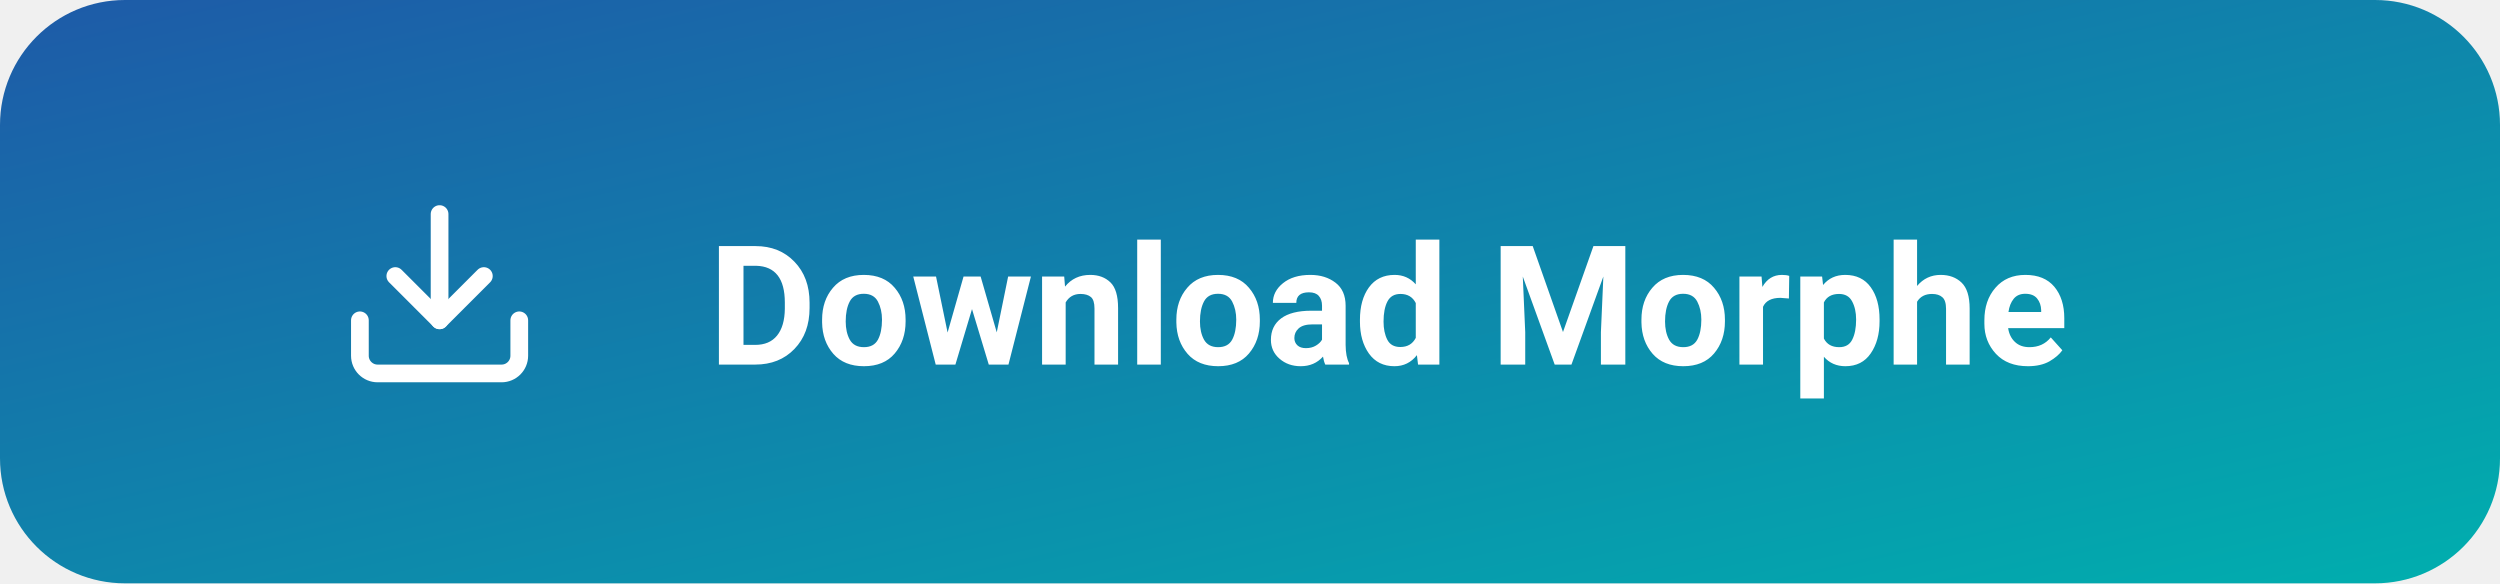
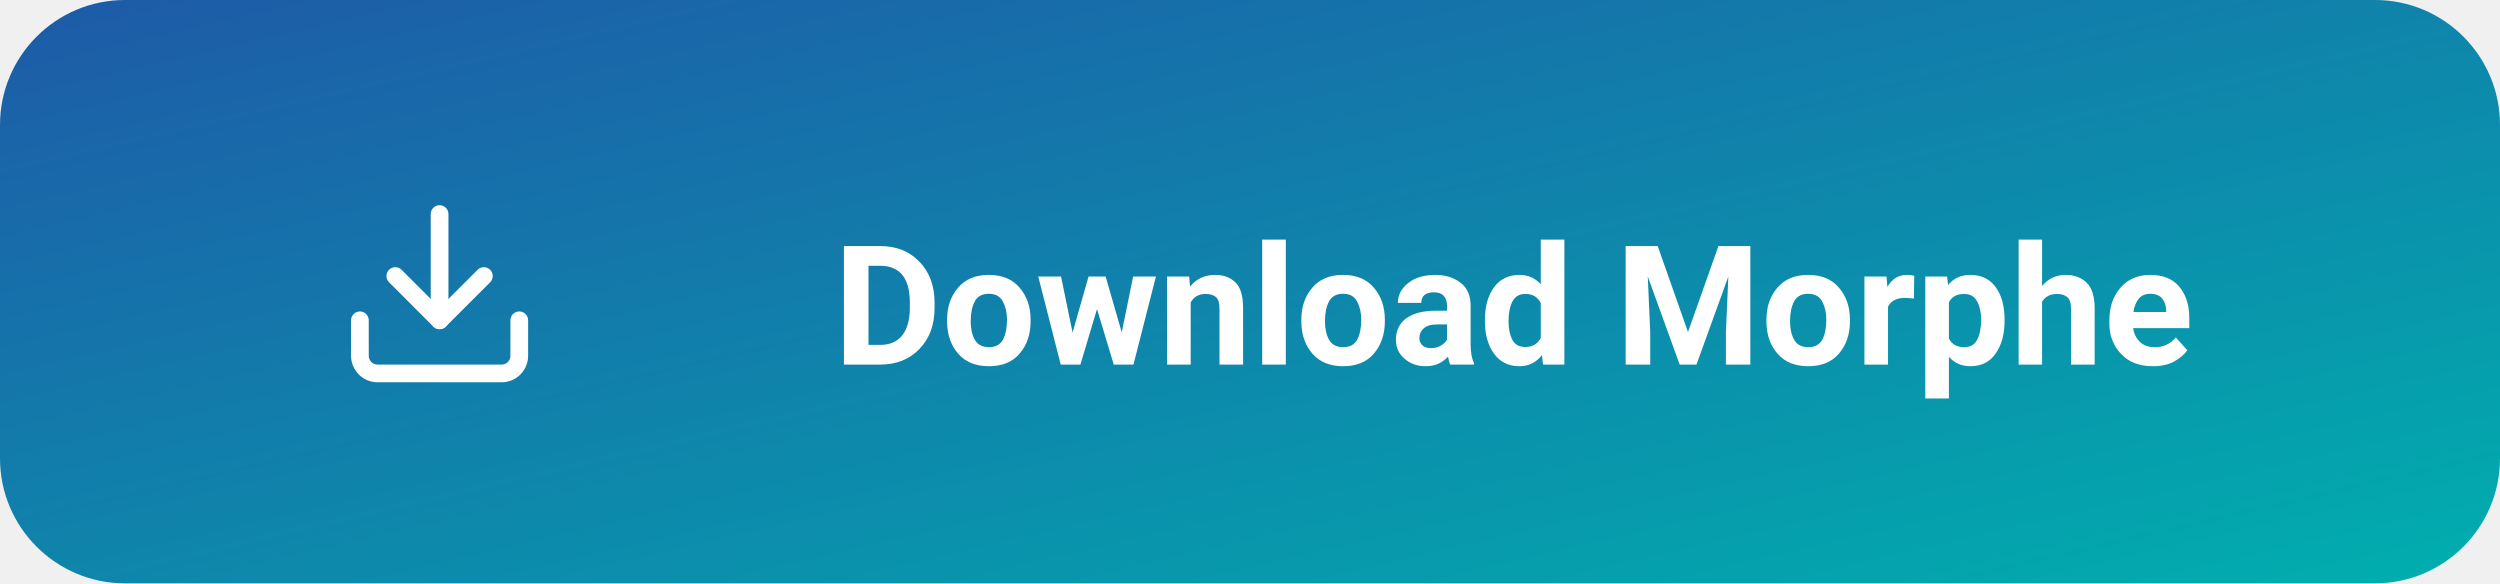
<svg xmlns="http://www.w3.org/2000/svg" width="240" height="56" viewBox="0 0 240 56">
  <defs>
    <linearGradient id="gradient" x1="0%" y1="0%" x2="100%" y2="100%">
      <stop offset="0%" stop-color="#1E5AA8" />
      <stop offset="100%" stop-color="#00AFAE" />
    </linearGradient>
  </defs>
  <rect x="0" y="0" width="240" height="56" rx="12" ry="12" fill="url(#gradient)" />
  <g transform="translate(32 18) scale(0.85)" stroke="white" stroke-width="2" fill="none" stroke-linecap="round" stroke-linejoin="round">
    <path d="M21 15v4a2 2 0 0 1-2 2H5a2 2 0 0 1-2-2v-4" />
    <polyline points="7 10 12 15 17 10" />
    <line x1="12" y1="15" x2="12" y2="3" />
  </g>
-   <text x="68" y="35" fill="white" font-size="16" font-weight="600" font-family="-apple-system,BlinkMacSystemFont,'Segoe UI',Roboto,Ubuntu,sans-serif">
+   <text x="80" y="35" fill="white" font-size="16" font-weight="600" font-family="-apple-system,BlinkMacSystemFont,'Segoe UI',Roboto,Ubuntu,sans-serif">
        Download Morphe
    </text>
</svg>
